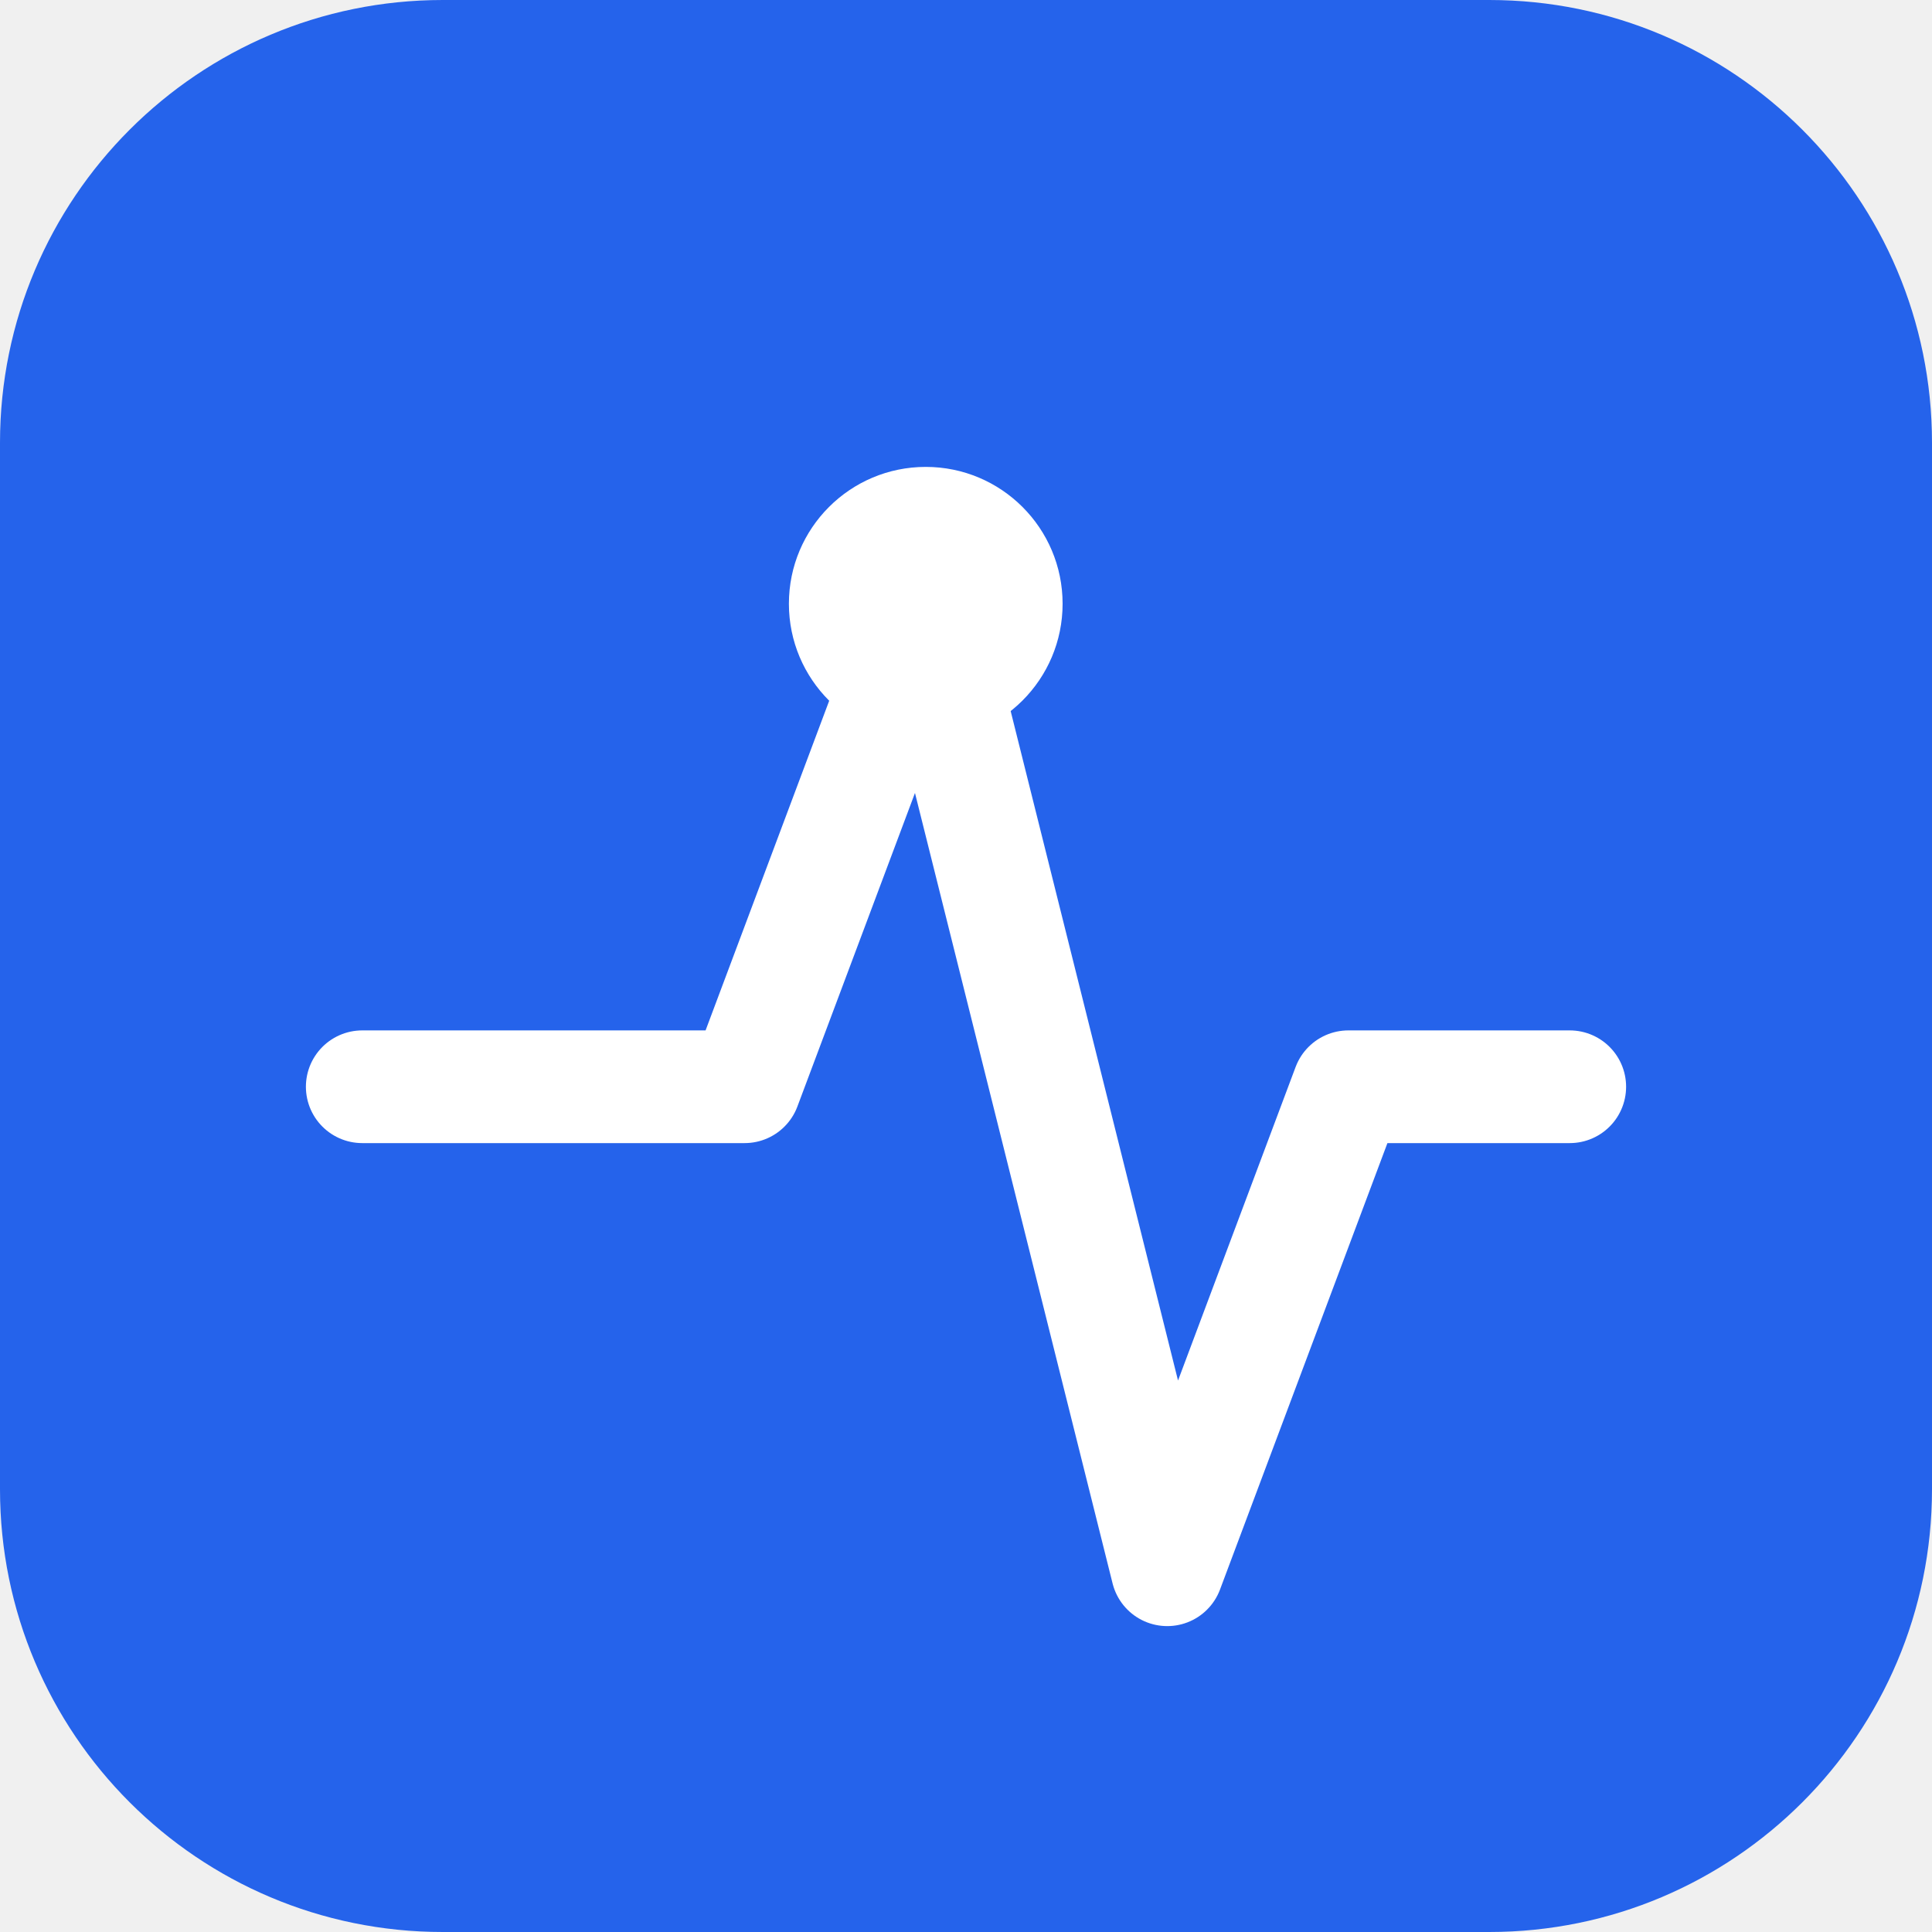
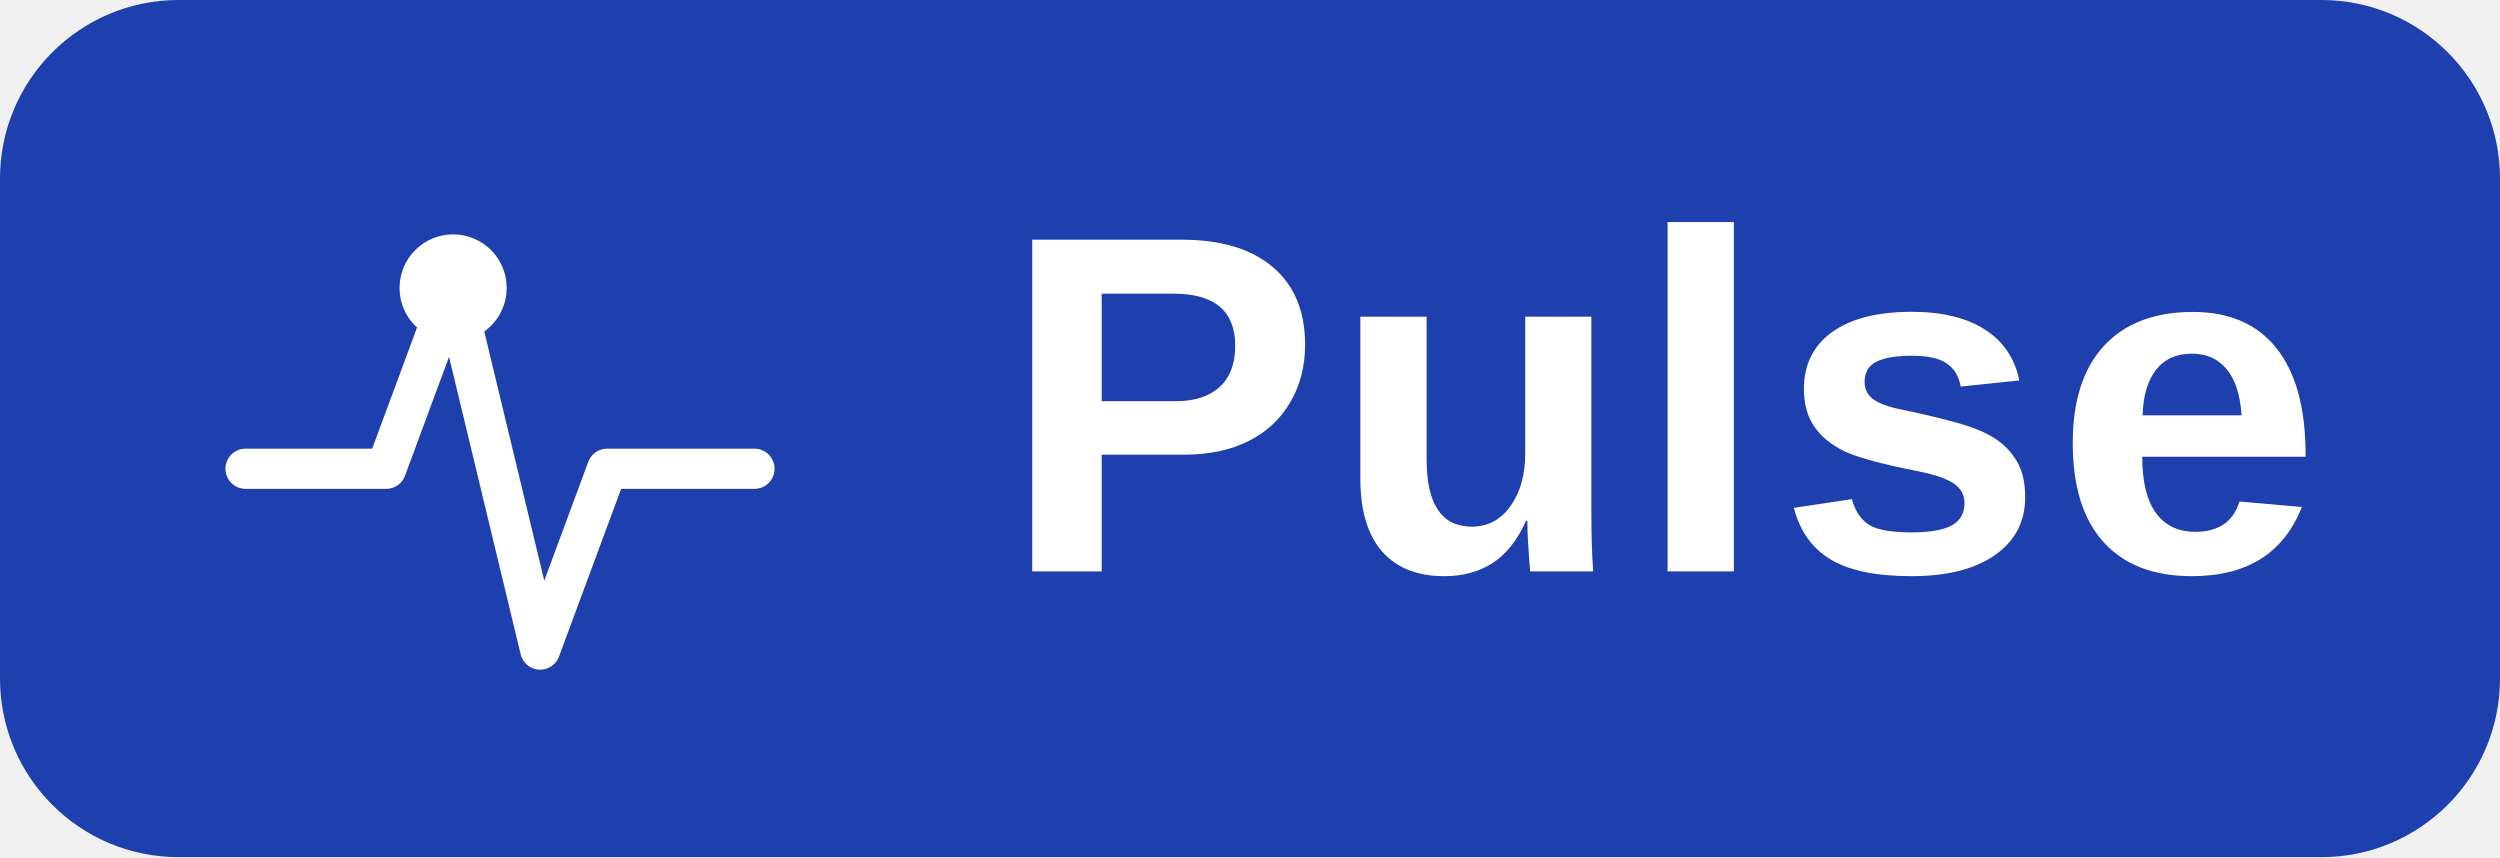
- <svg xmlns="http://www.w3.org/2000/svg" viewBox="0 0 48 48" fill="none">
-   <rect width="48" height="48" rx="11" fill="#2563EB" />
-   <path d="M9 27h9.5l4.5-12 6 24 4.5-12H39" stroke="#FFFFFF" stroke-width="2.8" stroke-linecap="round" stroke-linejoin="round" />
-   <circle cx="23" cy="15" r="3.4" fill="#FFFFFF" />
+ <svg xmlns="http://www.w3.org/2000/svg" viewBox="0 0 280 96" fill="none" role="img" aria-label="Pulse">
+   <rect width="280" height="96" rx="20" fill="#1E40AF" />
+   <g transform="translate(20 12) scale(1.5)">
+     <path d="M5 27h10.5l5-13.5 6.5 27 5-13.5H43" stroke="#FFFFFF" stroke-width="3" stroke-linecap="round" stroke-linejoin="round" />
+     <circle cx="20.5" cy="13.5" r="4" fill="#FFFFFF" />
+   </g>
+   <text x="112" y="64" font-family="-apple-system, 'Segoe UI', 'Helvetica Neue', Arial, sans-serif" font-size="54" font-weight="700" letter-spacing="1" fill="#FFFFFF">Pulse</text>
</svg>
